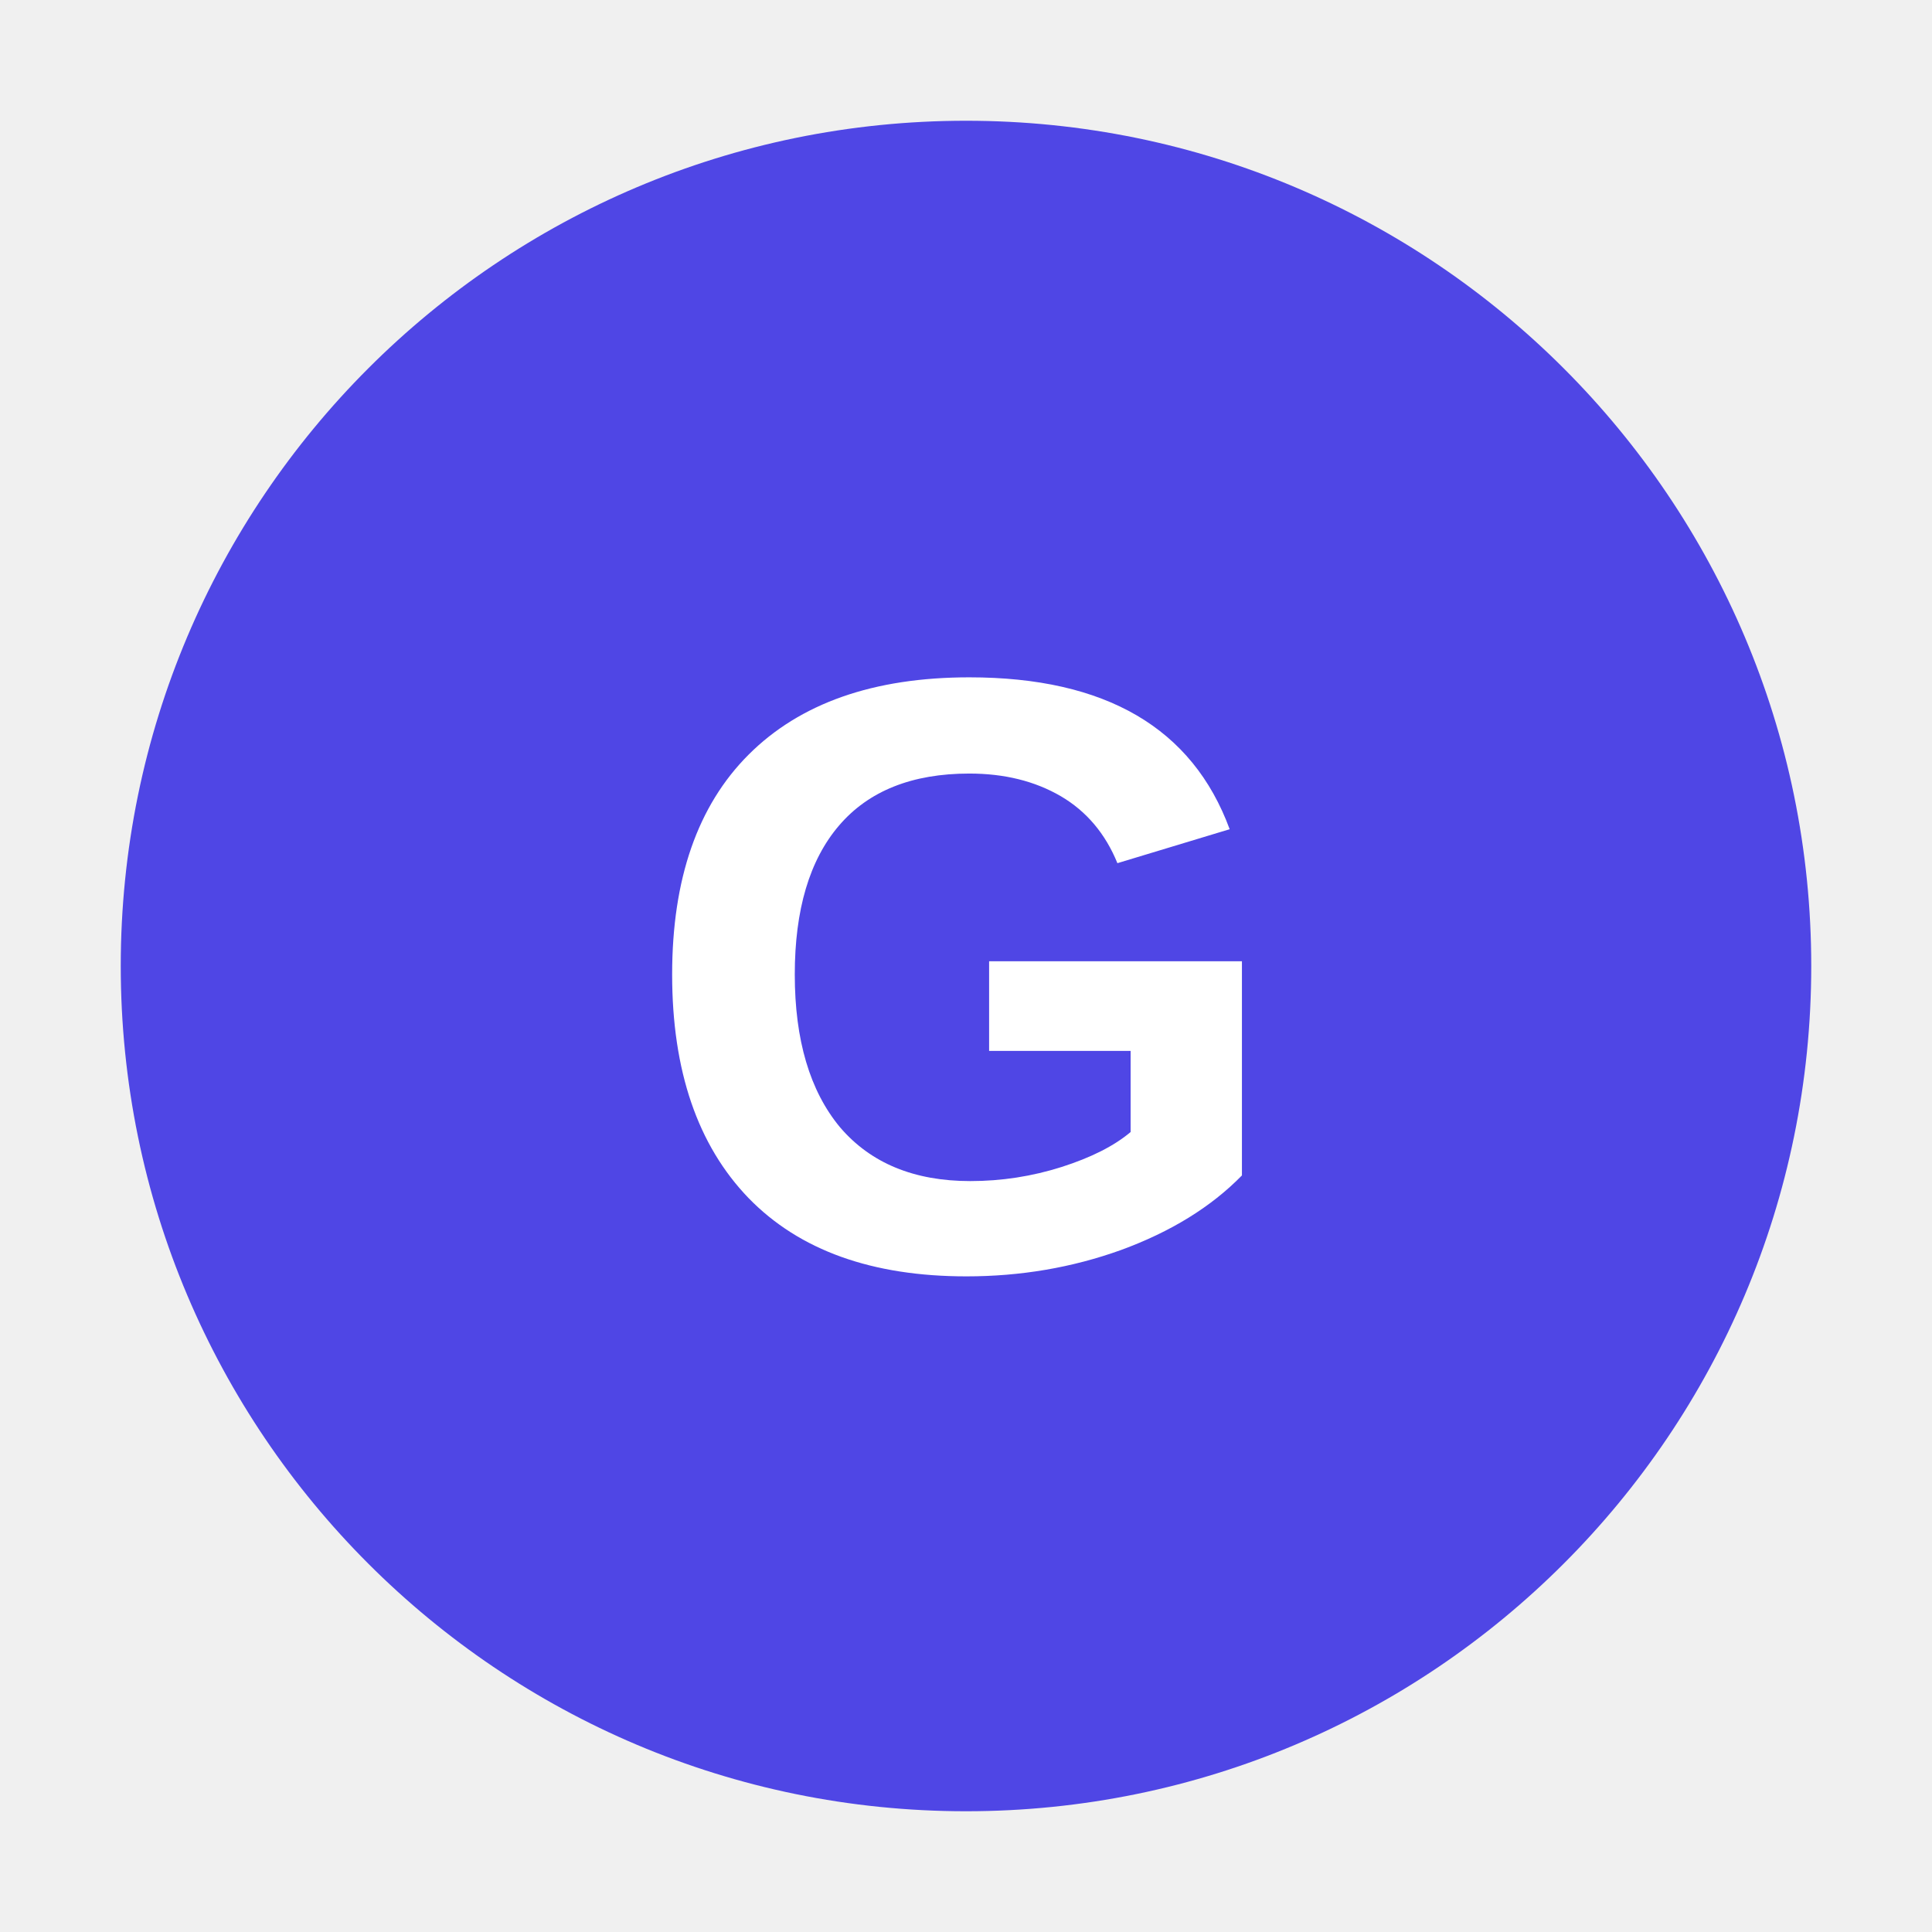
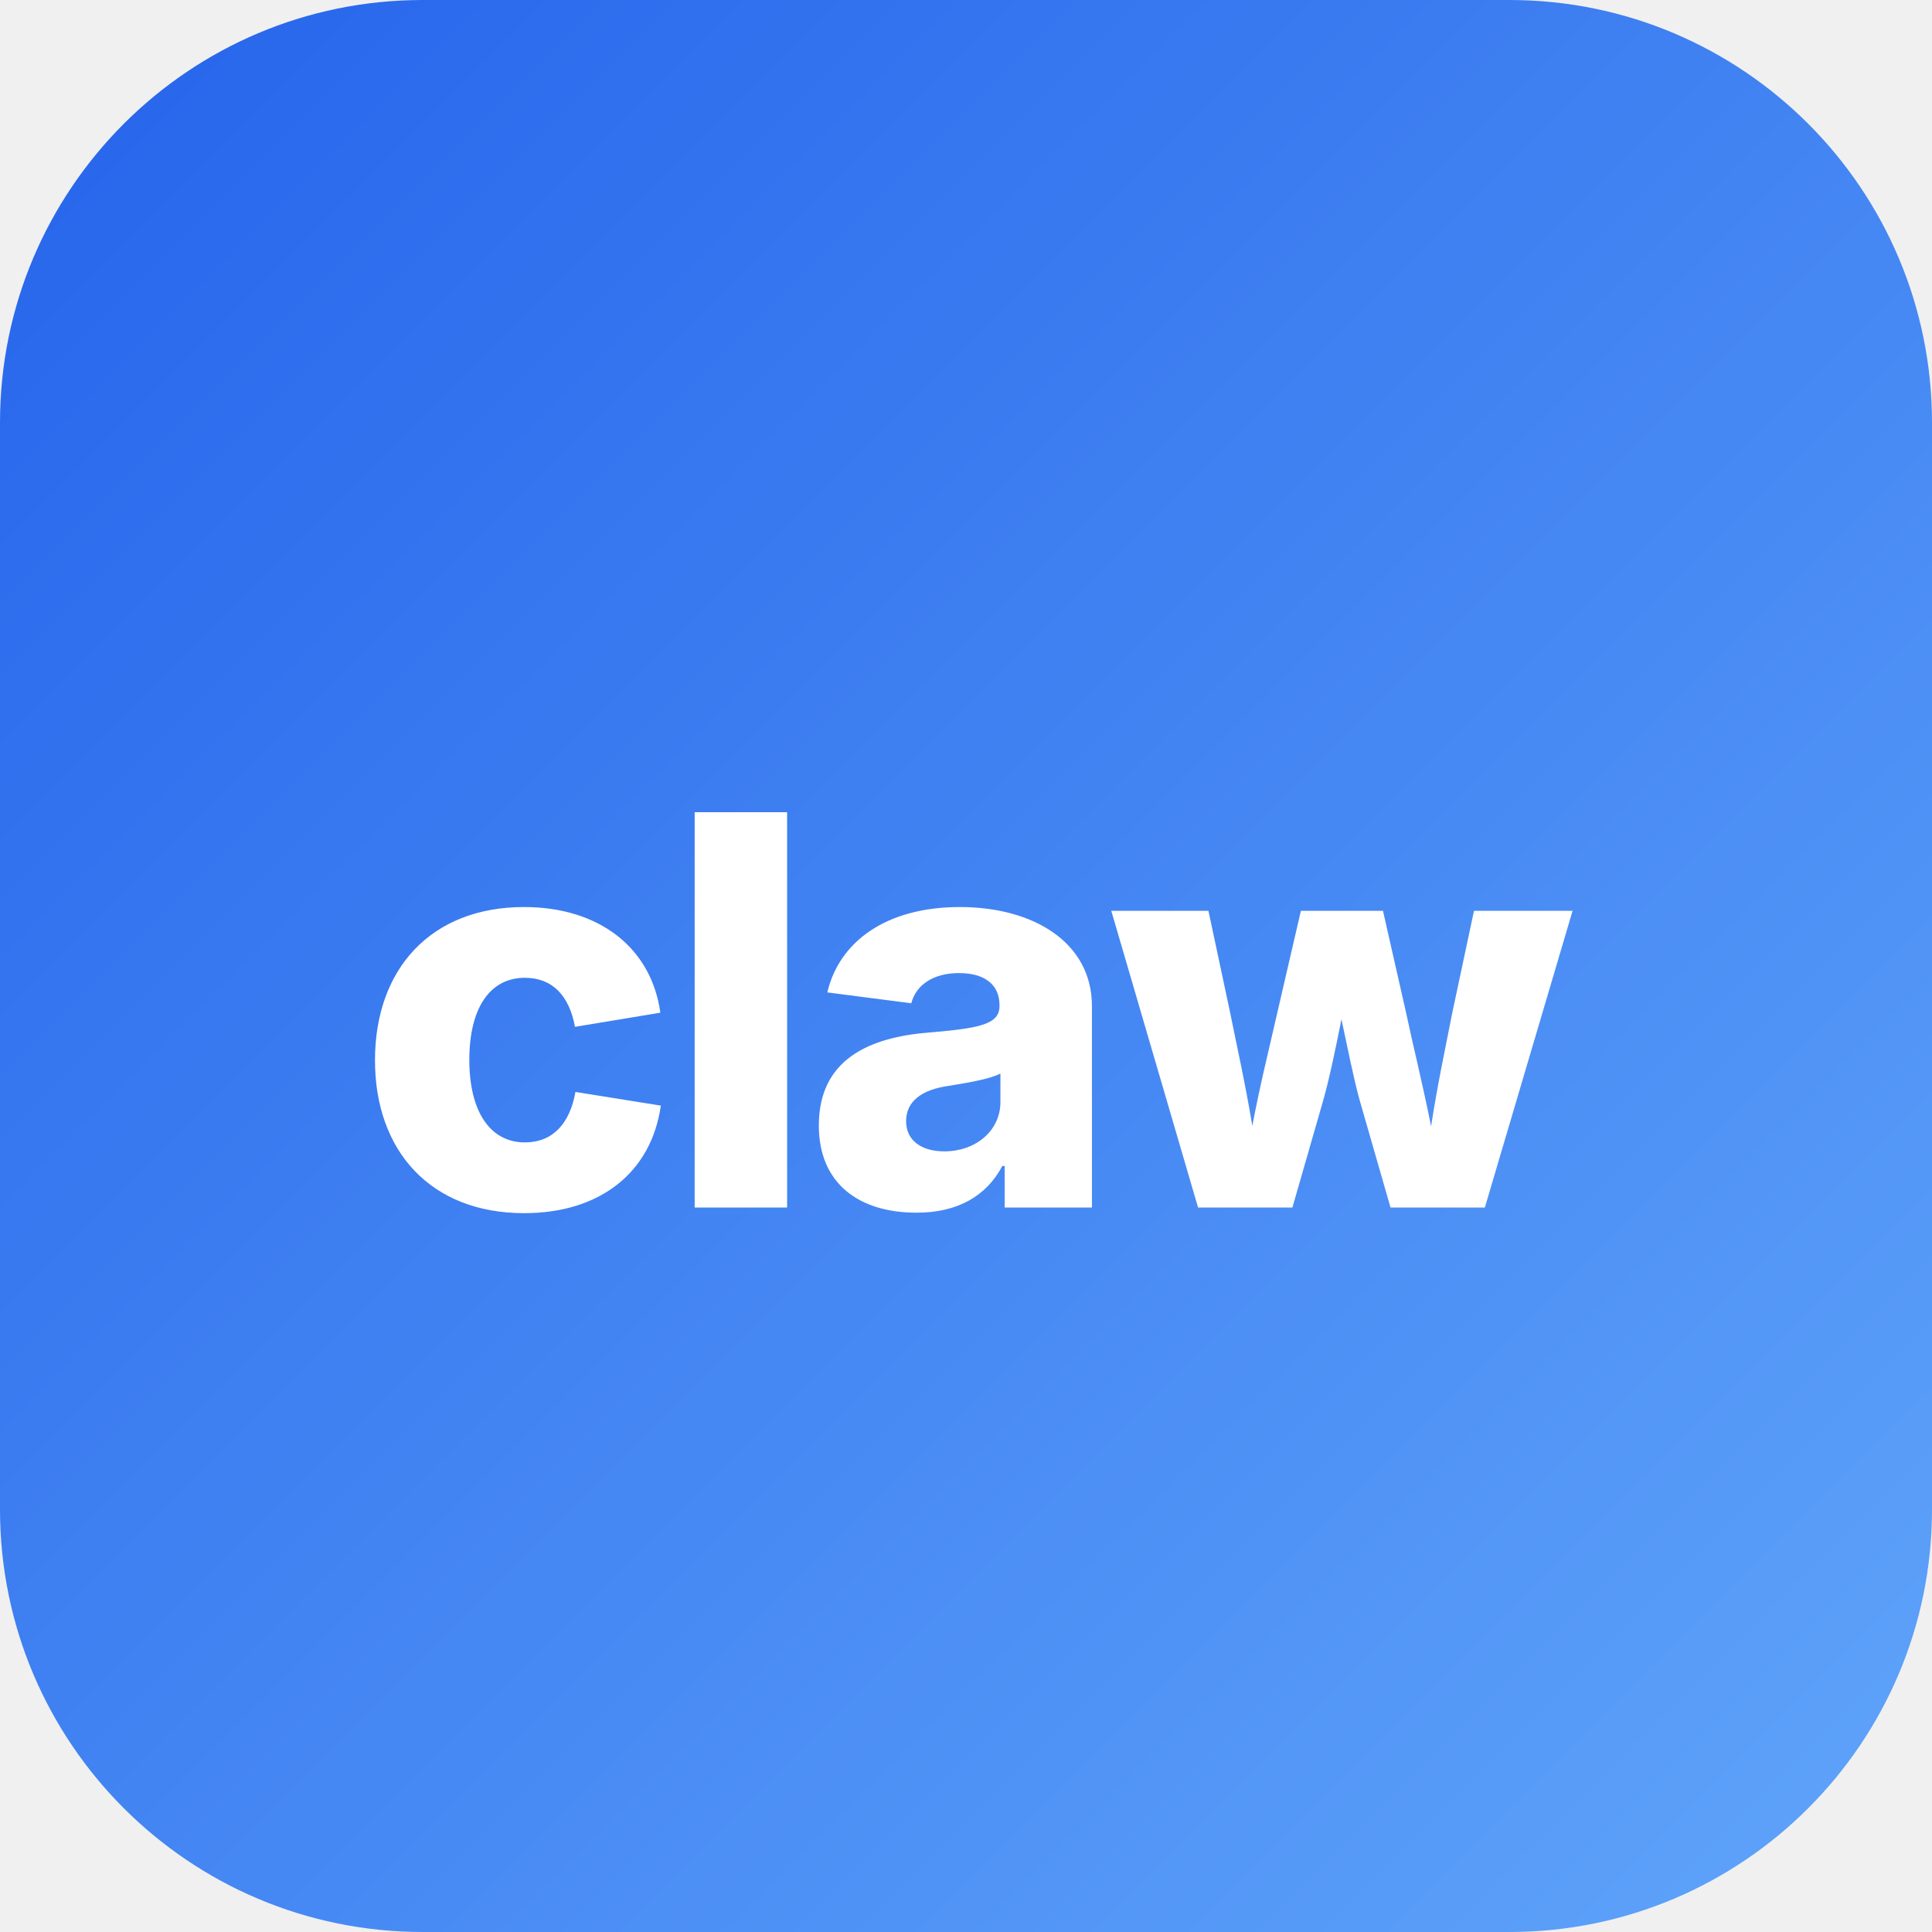
- <svg xmlns="http://www.w3.org/2000/svg" viewBox="0 0 32 32">
-   <circle cx="16" cy="16" r="14" fill="#4f46e5" />
-   <text x="16" y="21" text-anchor="middle" fill="white" font-size="14" font-weight="bold" font-family="Arial">G</text>
+ <svg xmlns="http://www.w3.org/2000/svg" viewBox="0 0 64 64">
+   <defs>
+     <linearGradient id="bg" x1="0%" y1="0%" x2="100%" y2="100%">
+       <stop offset="0%" stop-color="#2563eb" />
+       <stop offset="100%" stop-color="#60a5fa" />
+     </linearGradient>
+   </defs>
+   <rect width="64" height="64" rx="14" fill="url(#bg)" />
+   <text x="32" y="40" text-anchor="middle" font-family="-apple-system,BlinkMacSystemFont,sans-serif" font-size="18" font-weight="800" fill="#fff" letter-spacing="-0.5">claw</text>
</svg>
